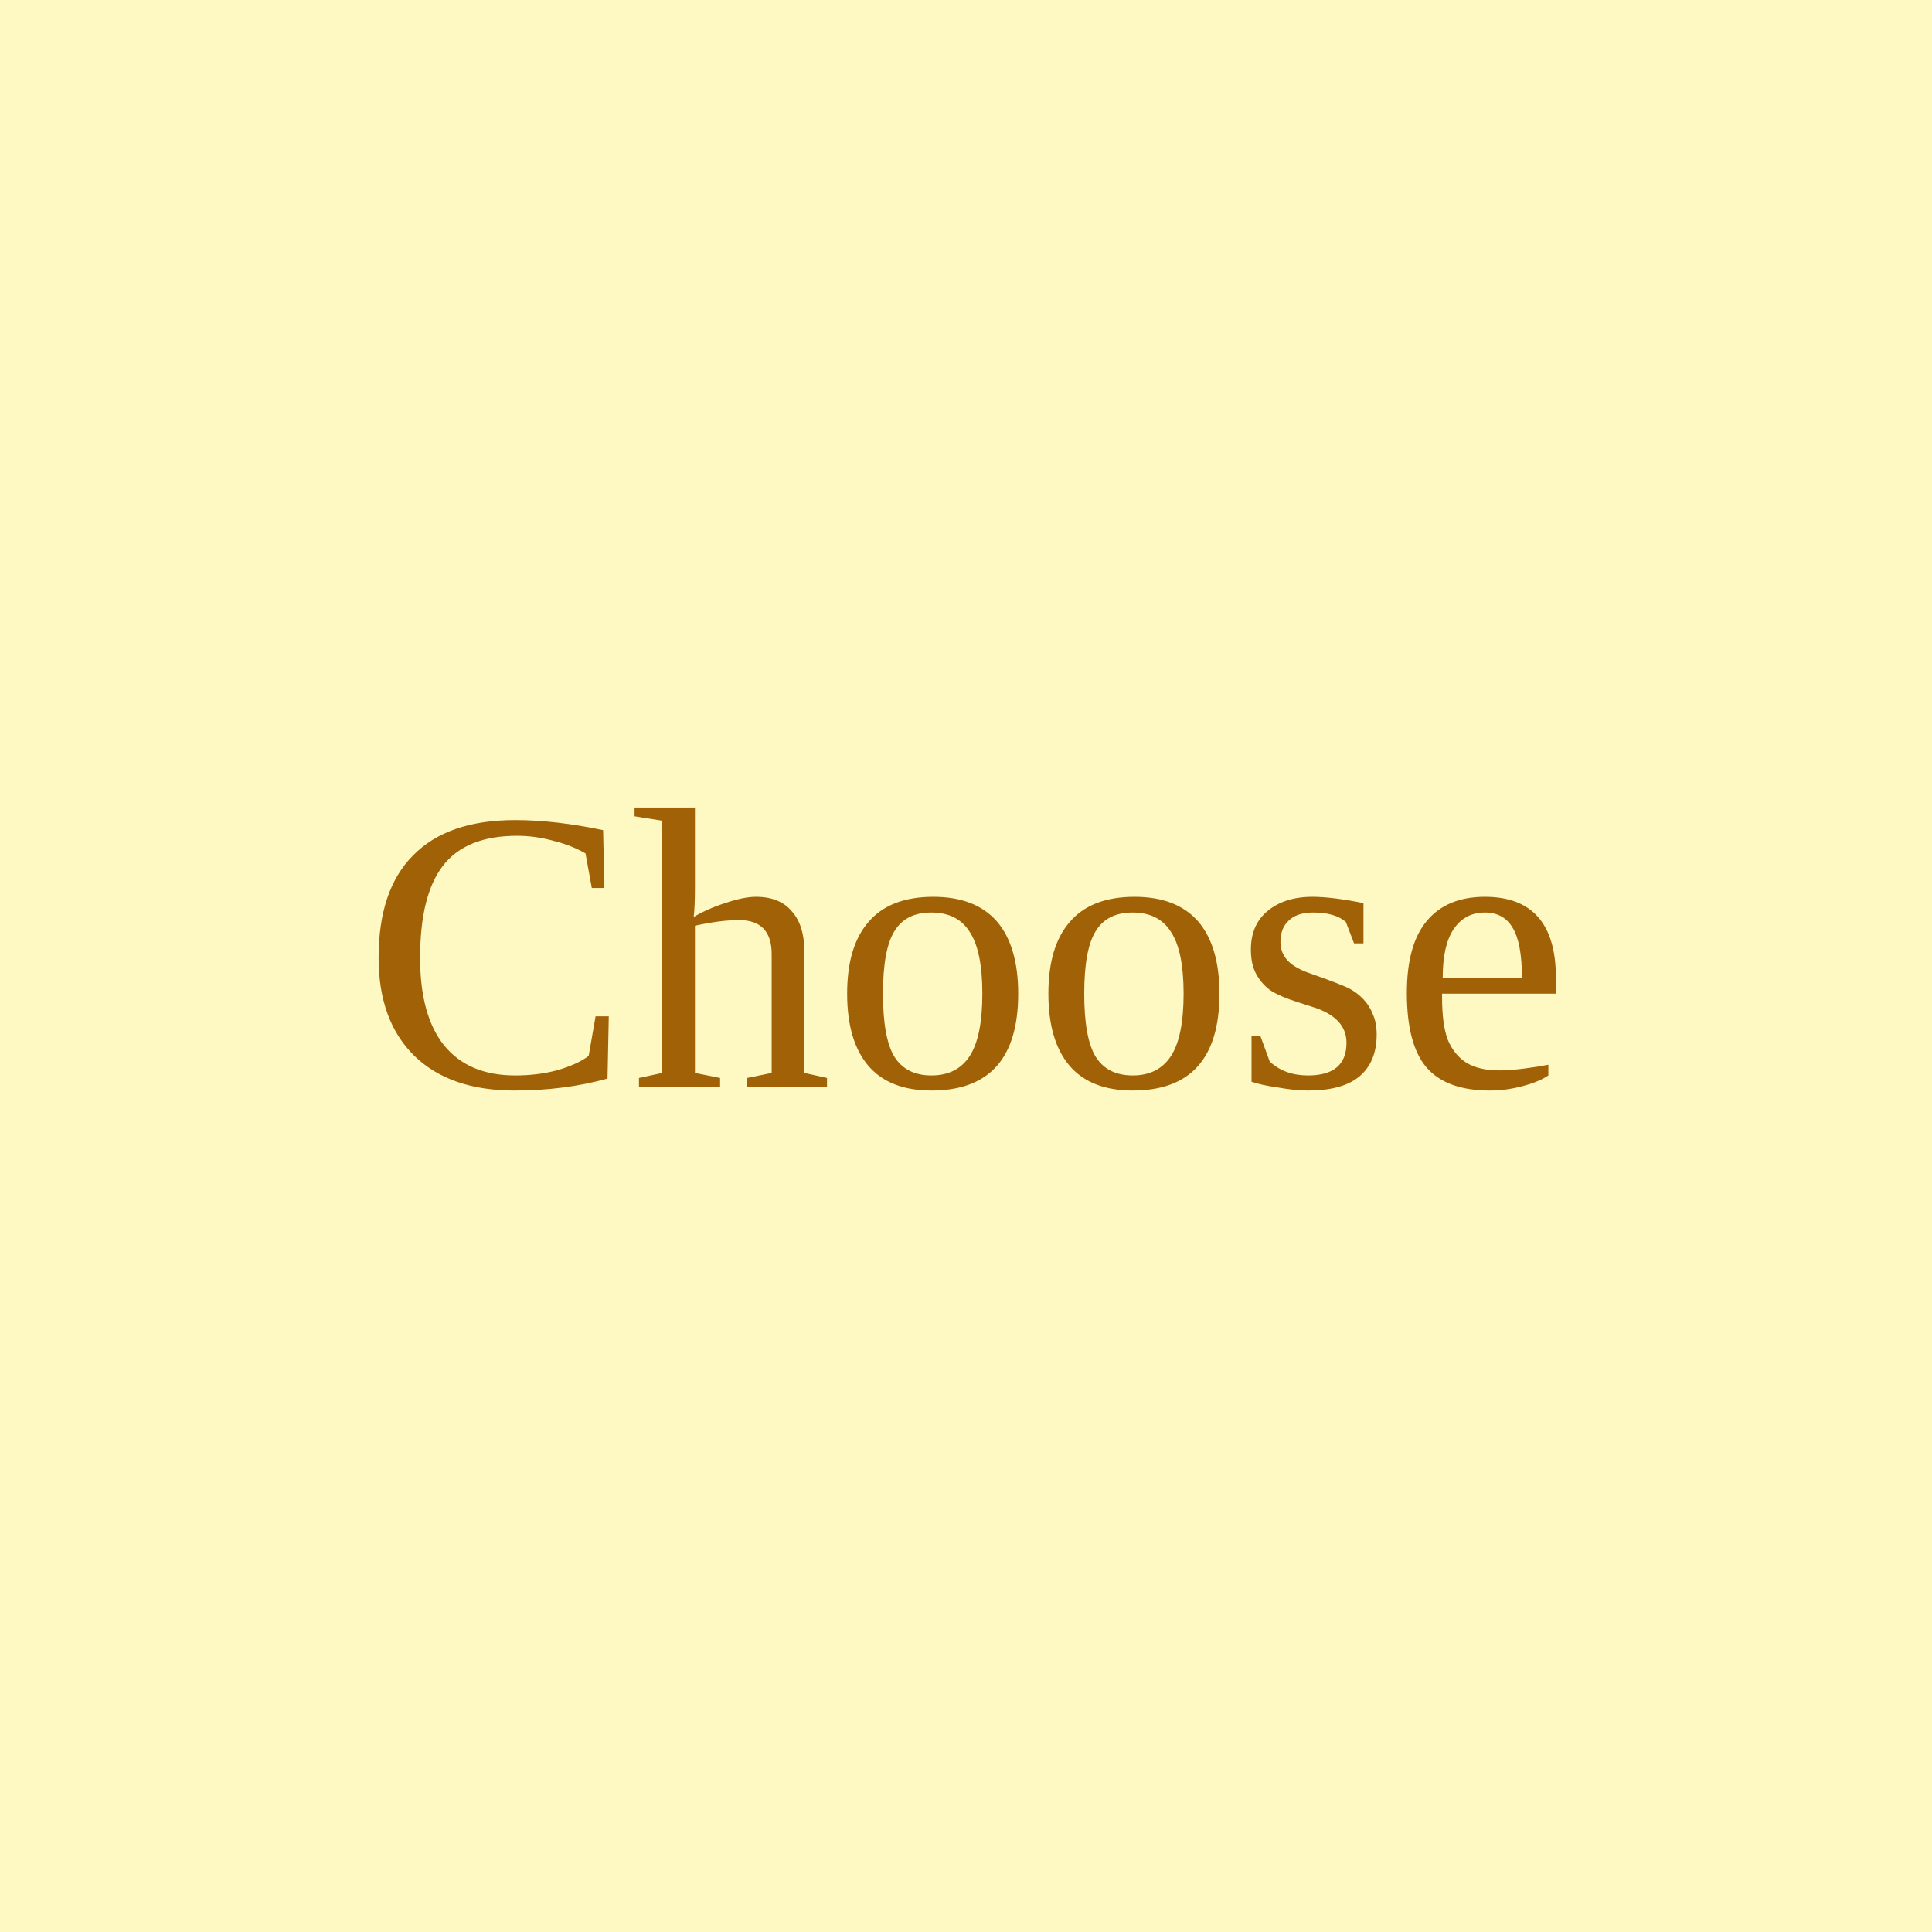
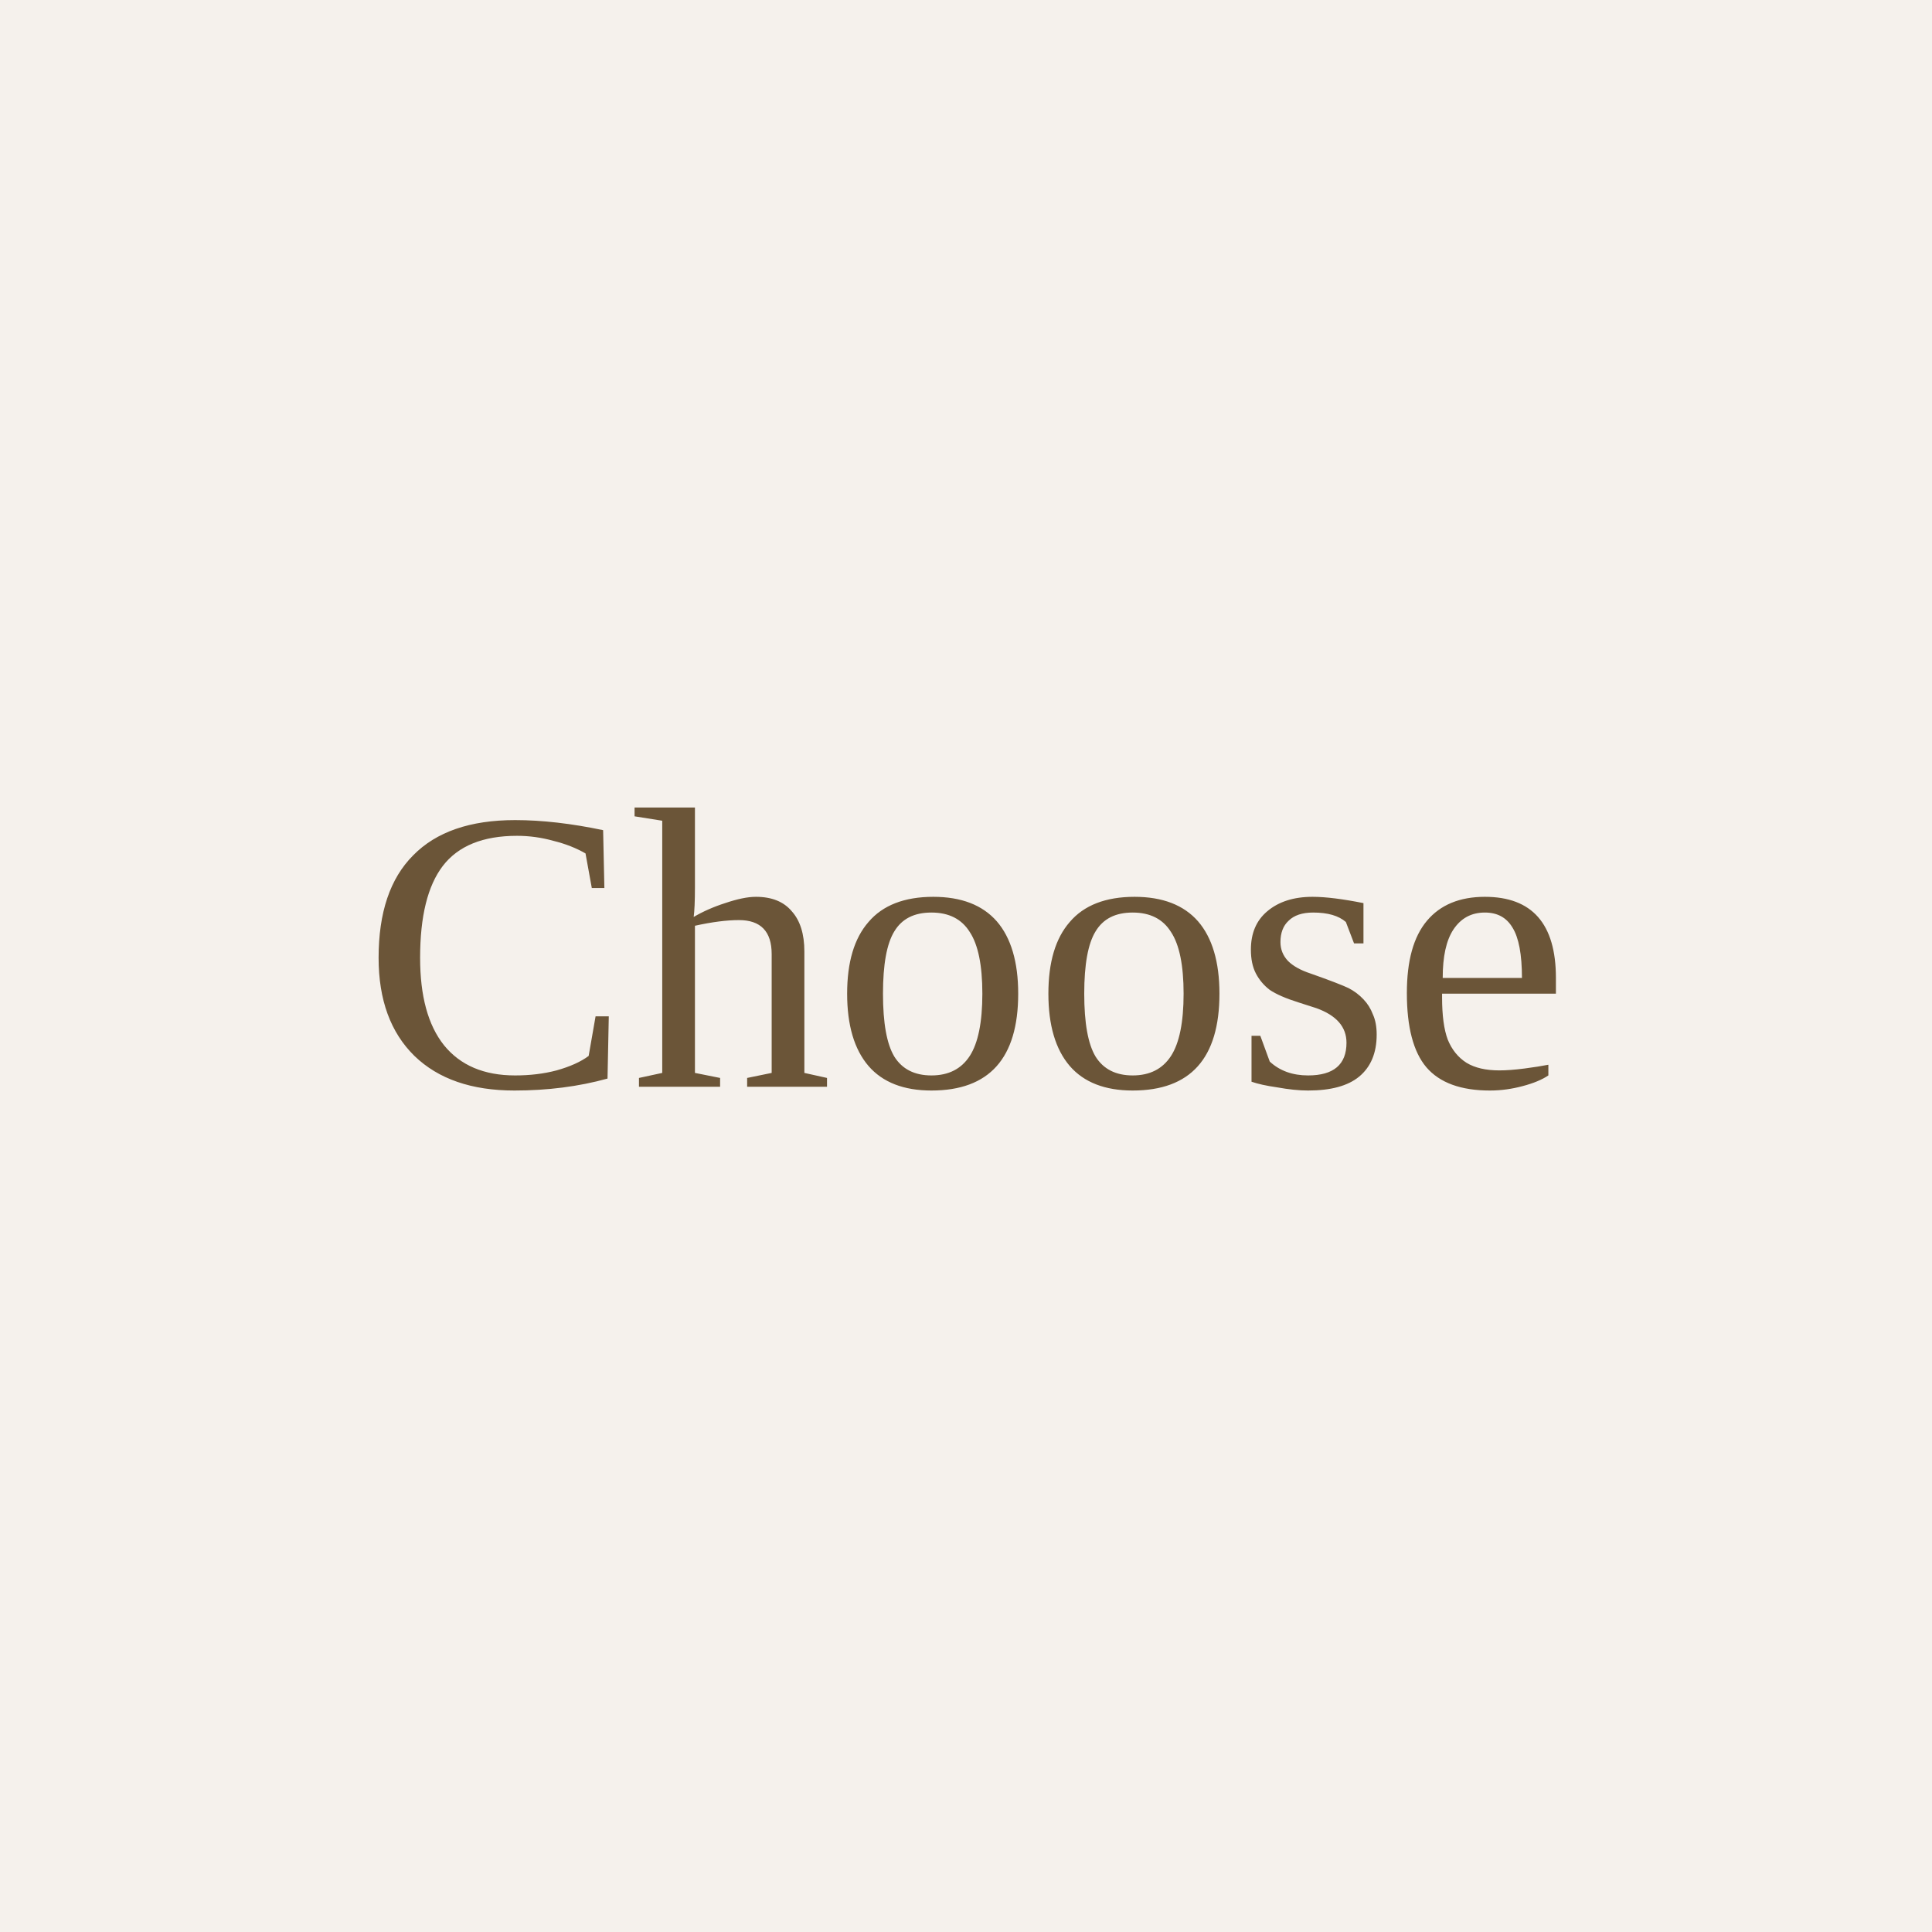
<svg xmlns="http://www.w3.org/2000/svg" width="48" height="48">
-   <rect width="48" height="48" fill="#fef9c3" />
-   <text x="50%" y="50%" text-anchor="middle" dy=".3em" font-size="10" fill="#a16207">Choose</text>
+   <rect width="48" height="48" fill="#F5F1EC" />
+   <text x="50%" y="50%" text-anchor="middle" dy=".3em" font-size="10" fill="#6B5538">Choose</text>
</svg>
